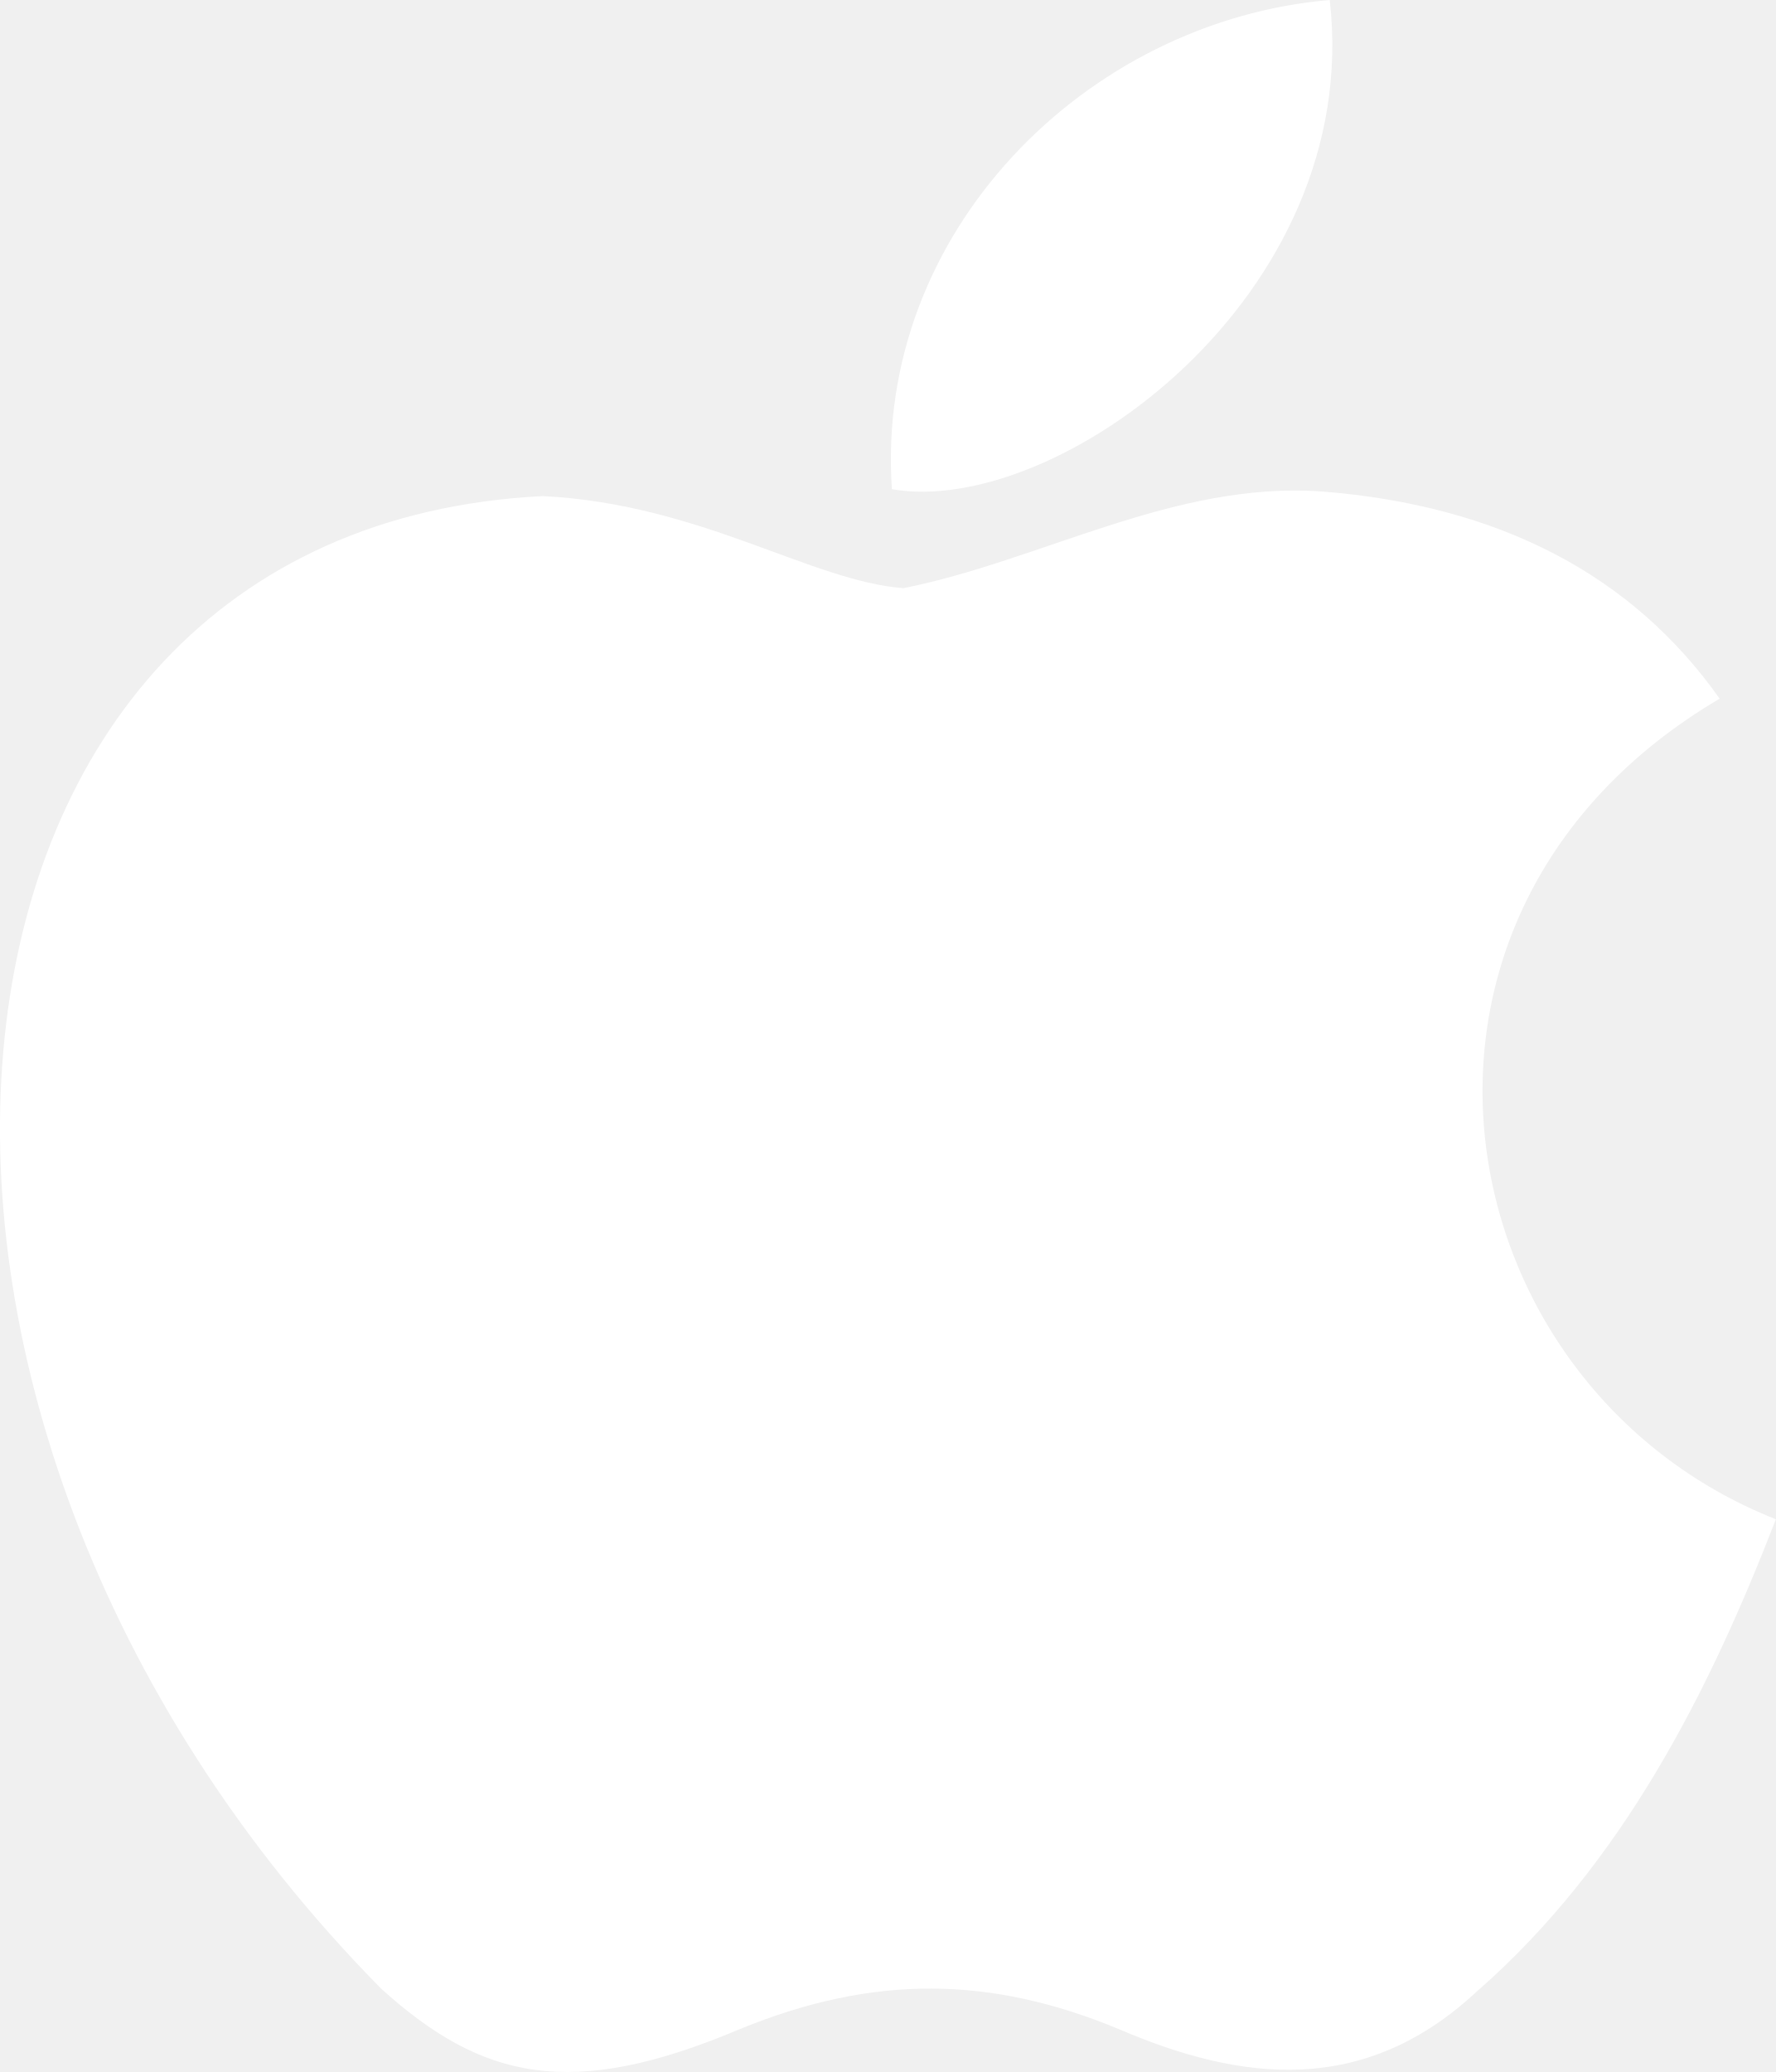
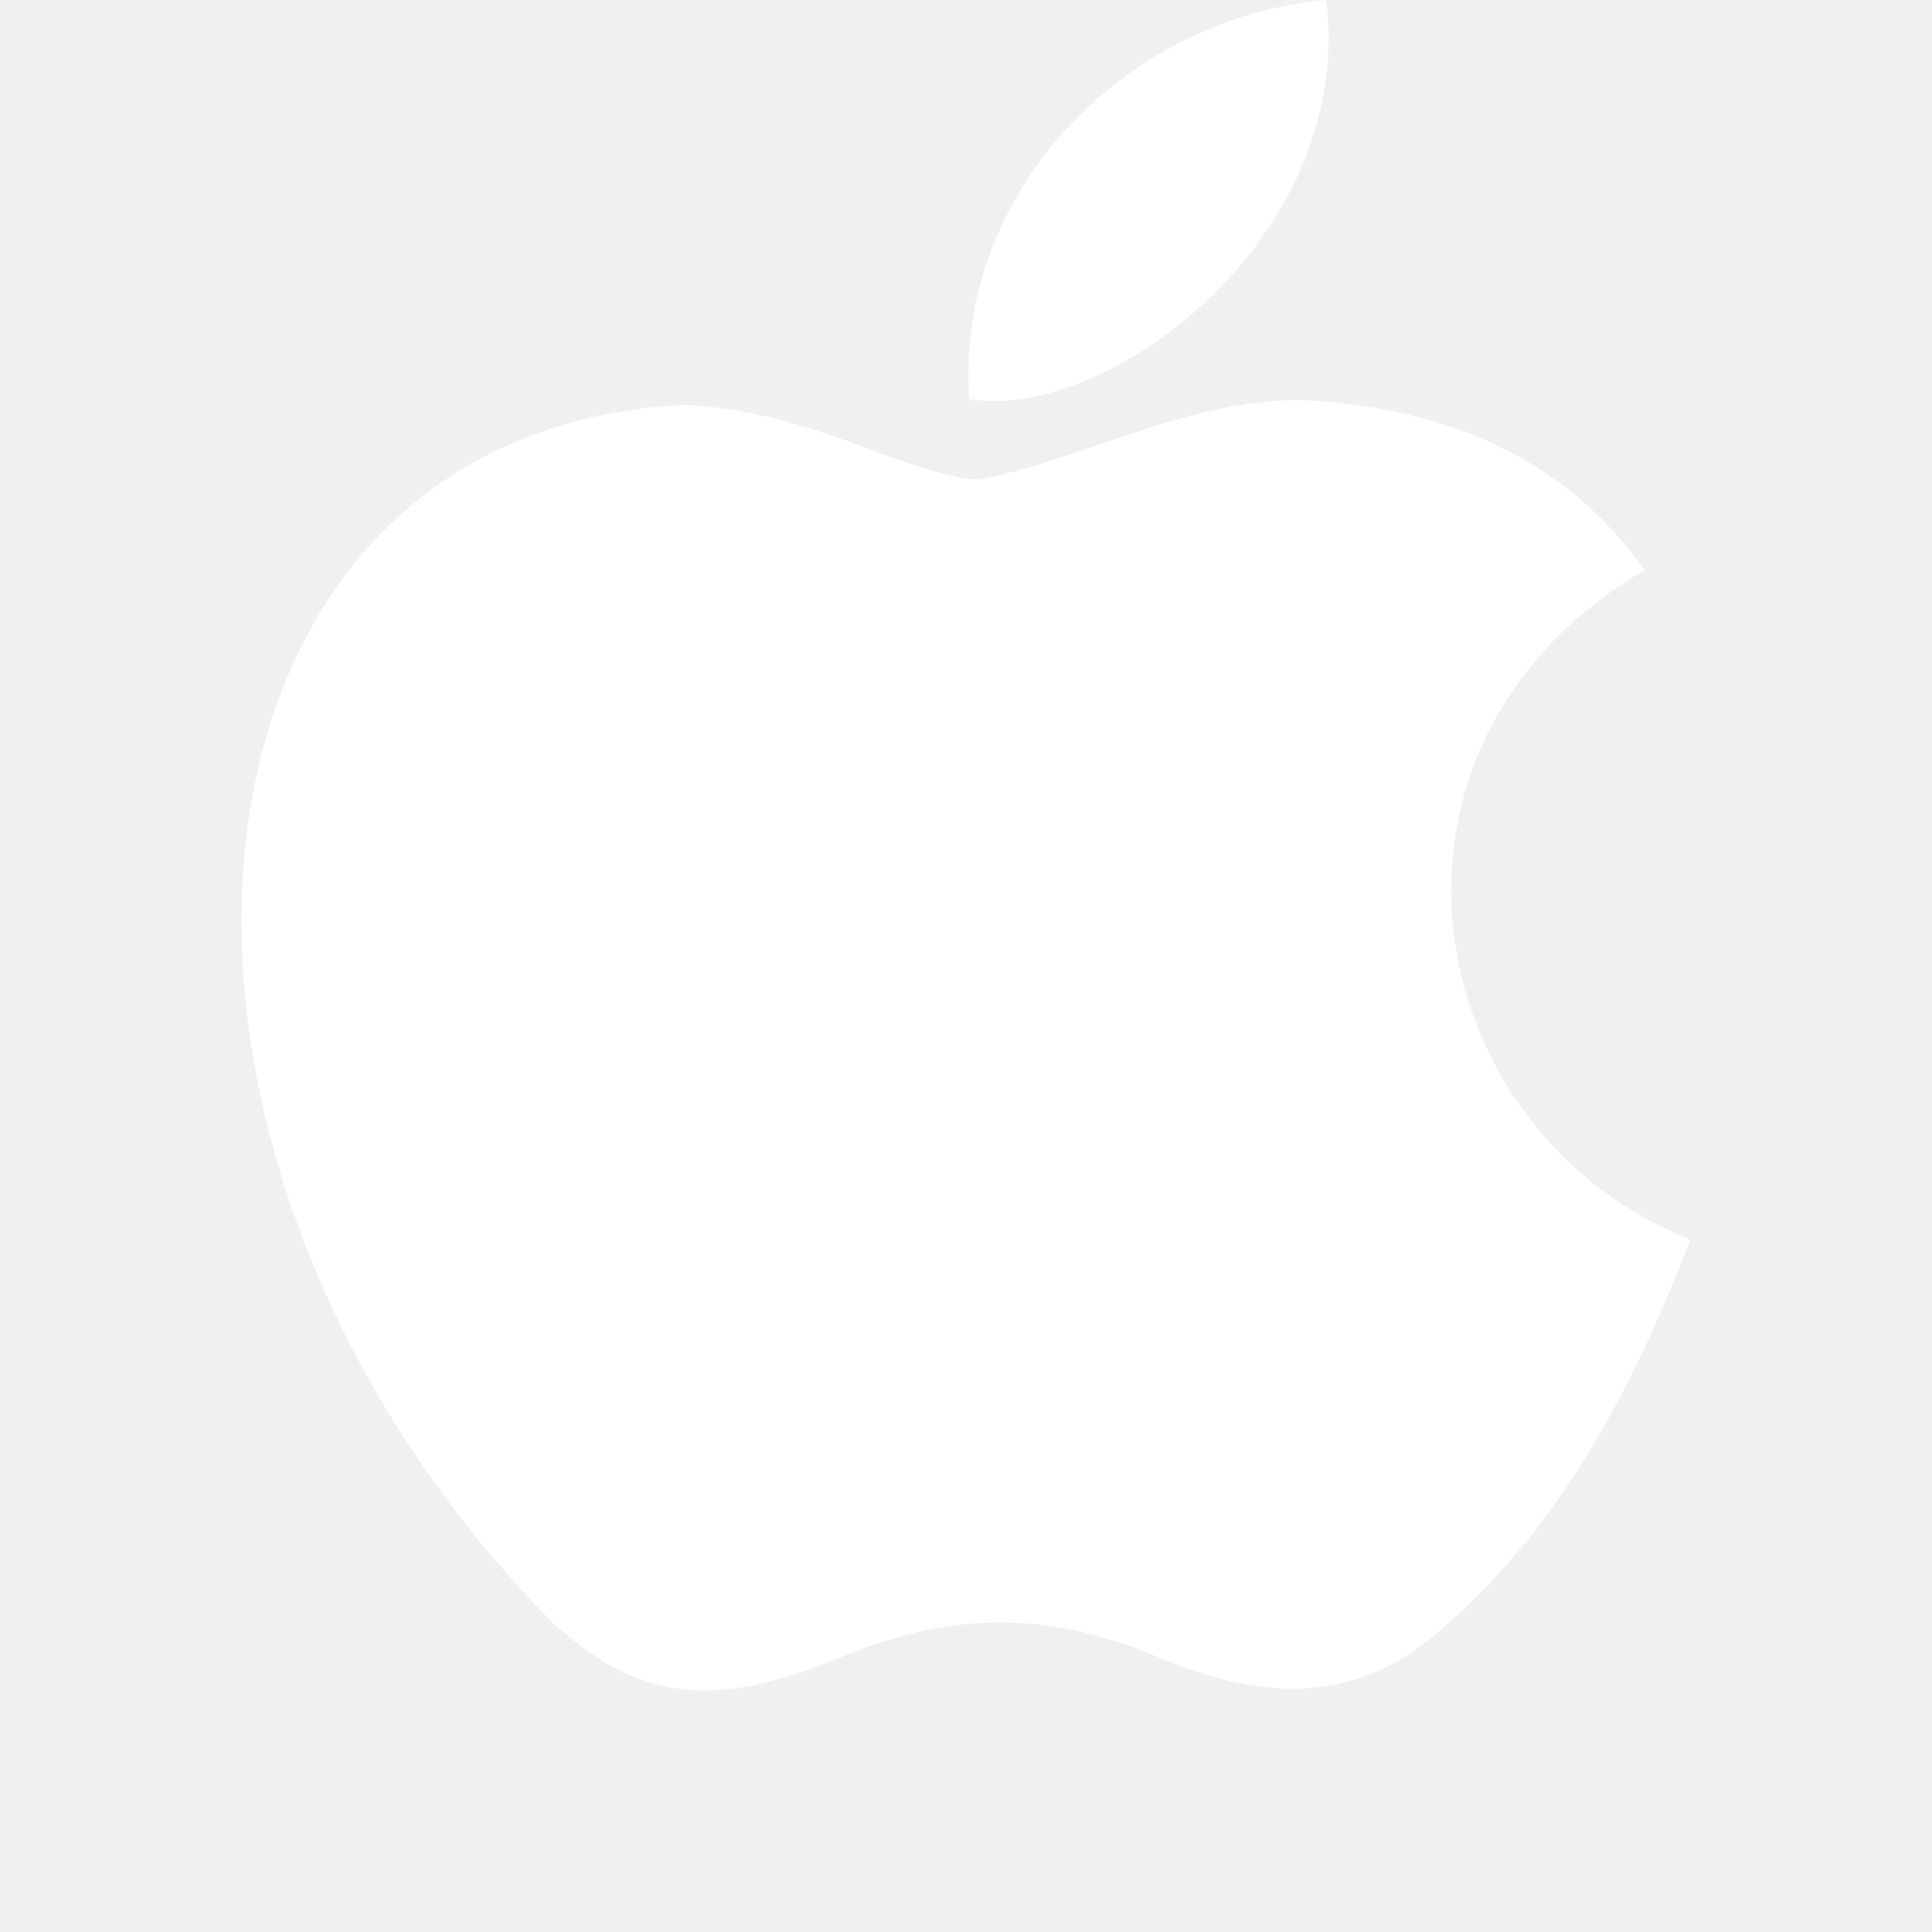
- <svg xmlns="http://www.w3.org/2000/svg" preserveAspectRatio="none" overflow="visible" style="display: block;" width="18" height="21" viewBox="0 0 18 21" fill="none">
-   <path id="Vector" d="M14.997 20.157C13.834 21.266 12.565 21.091 11.342 20.566C10.049 20.029 8.862 20.006 7.497 20.566C5.788 21.289 4.886 21.079 3.865 20.157C-1.926 14.29 -1.072 5.354 5.503 5.028C7.105 5.109 8.221 5.891 9.158 5.961C10.559 5.681 11.9 4.876 13.395 4.981C15.187 5.121 16.54 5.821 17.43 7.081C13.728 9.262 14.606 14.057 18 15.398C17.323 17.148 16.445 18.886 14.986 20.169L14.997 20.157ZM9.04 4.958C8.862 2.356 11.01 0.21 13.478 0C13.822 3.01 10.701 5.249 9.04 4.958Z" fill="white" />
+ <svg xmlns="http://www.w3.org/2000/svg" width="24" height="24" viewBox="0 0 24 24" fill="none">
+   <path d="M17.997 20.157C16.834 21.266 15.565 21.091 14.342 20.566C13.049 20.029 11.862 20.006 10.497 20.566C8.788 21.289 7.886 21.079 6.865 20.157C1.074 14.29 1.928 5.354 8.503 5.028C10.105 5.109 11.221 5.891 12.159 5.961C13.559 5.681 14.9 4.876 16.395 4.981C18.187 5.121 19.54 5.821 20.43 7.081C16.728 9.262 17.606 14.057 21 15.398C20.323 17.148 19.445 18.886 17.986 20.169L17.997 20.157ZM12.04 4.958C11.862 2.356 14.01 0.21 16.478 0C16.823 3.01 13.701 5.249 12.04 4.958Z" fill="white" />
</svg>
